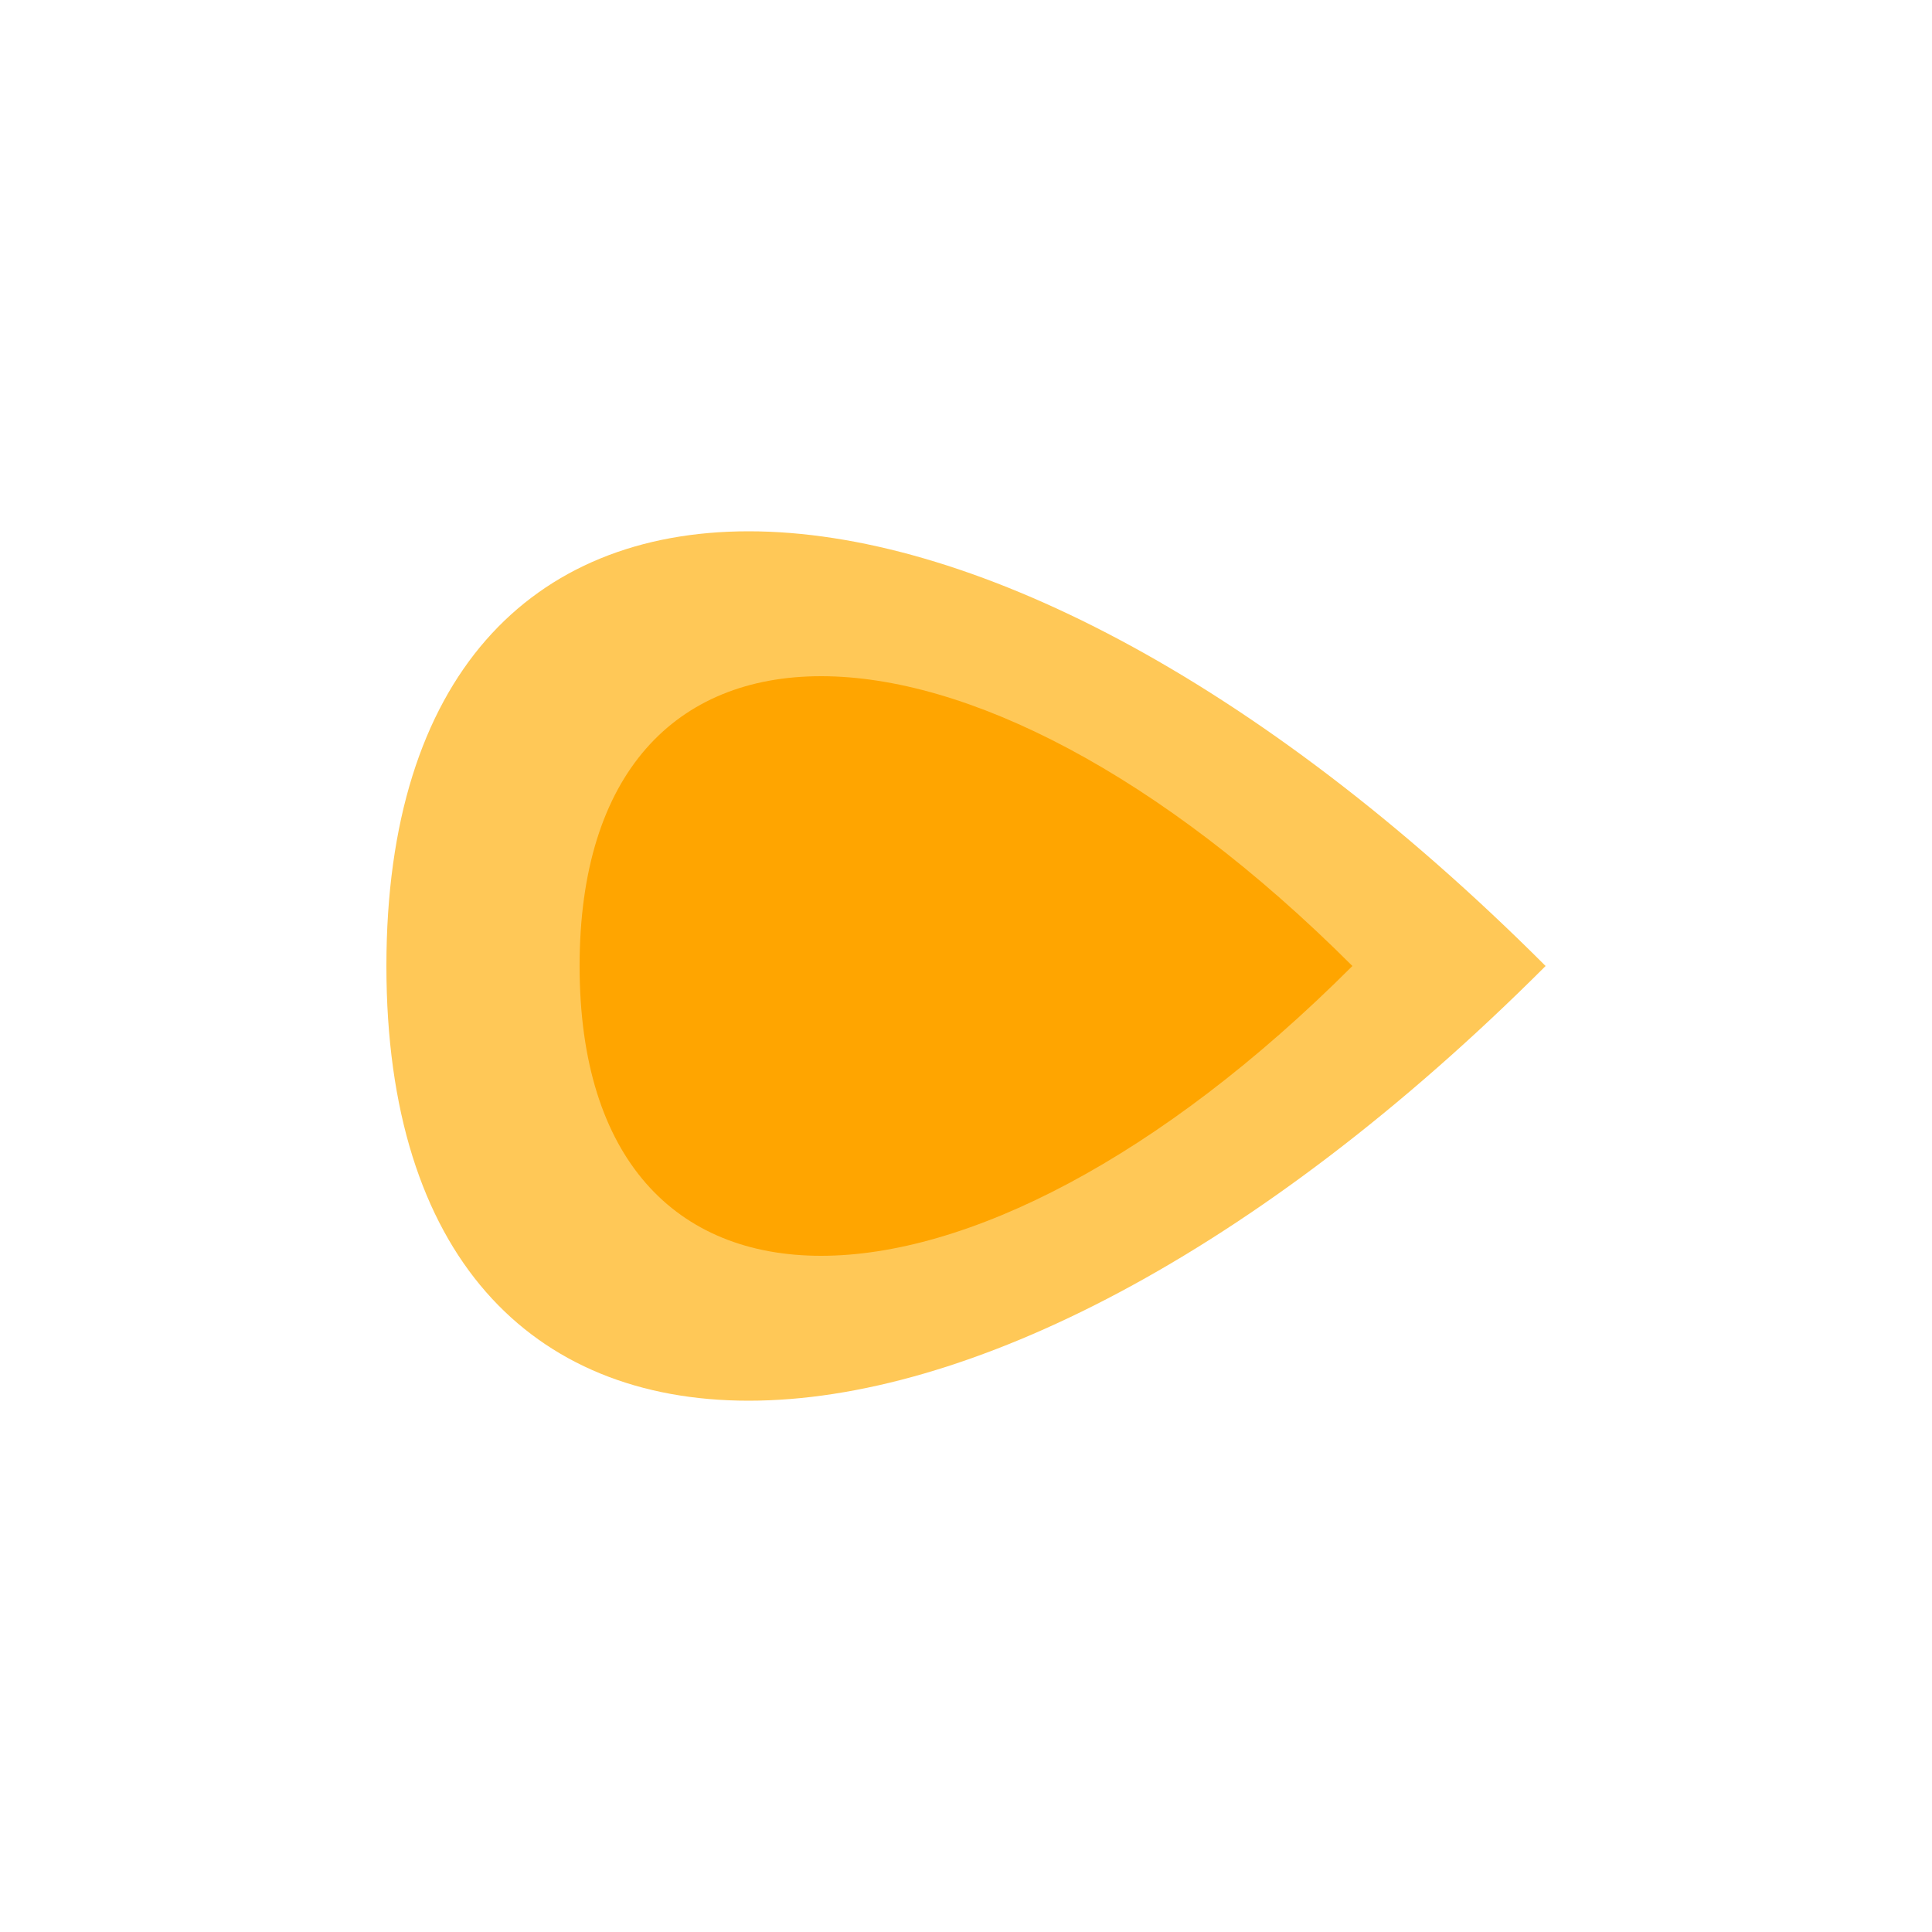
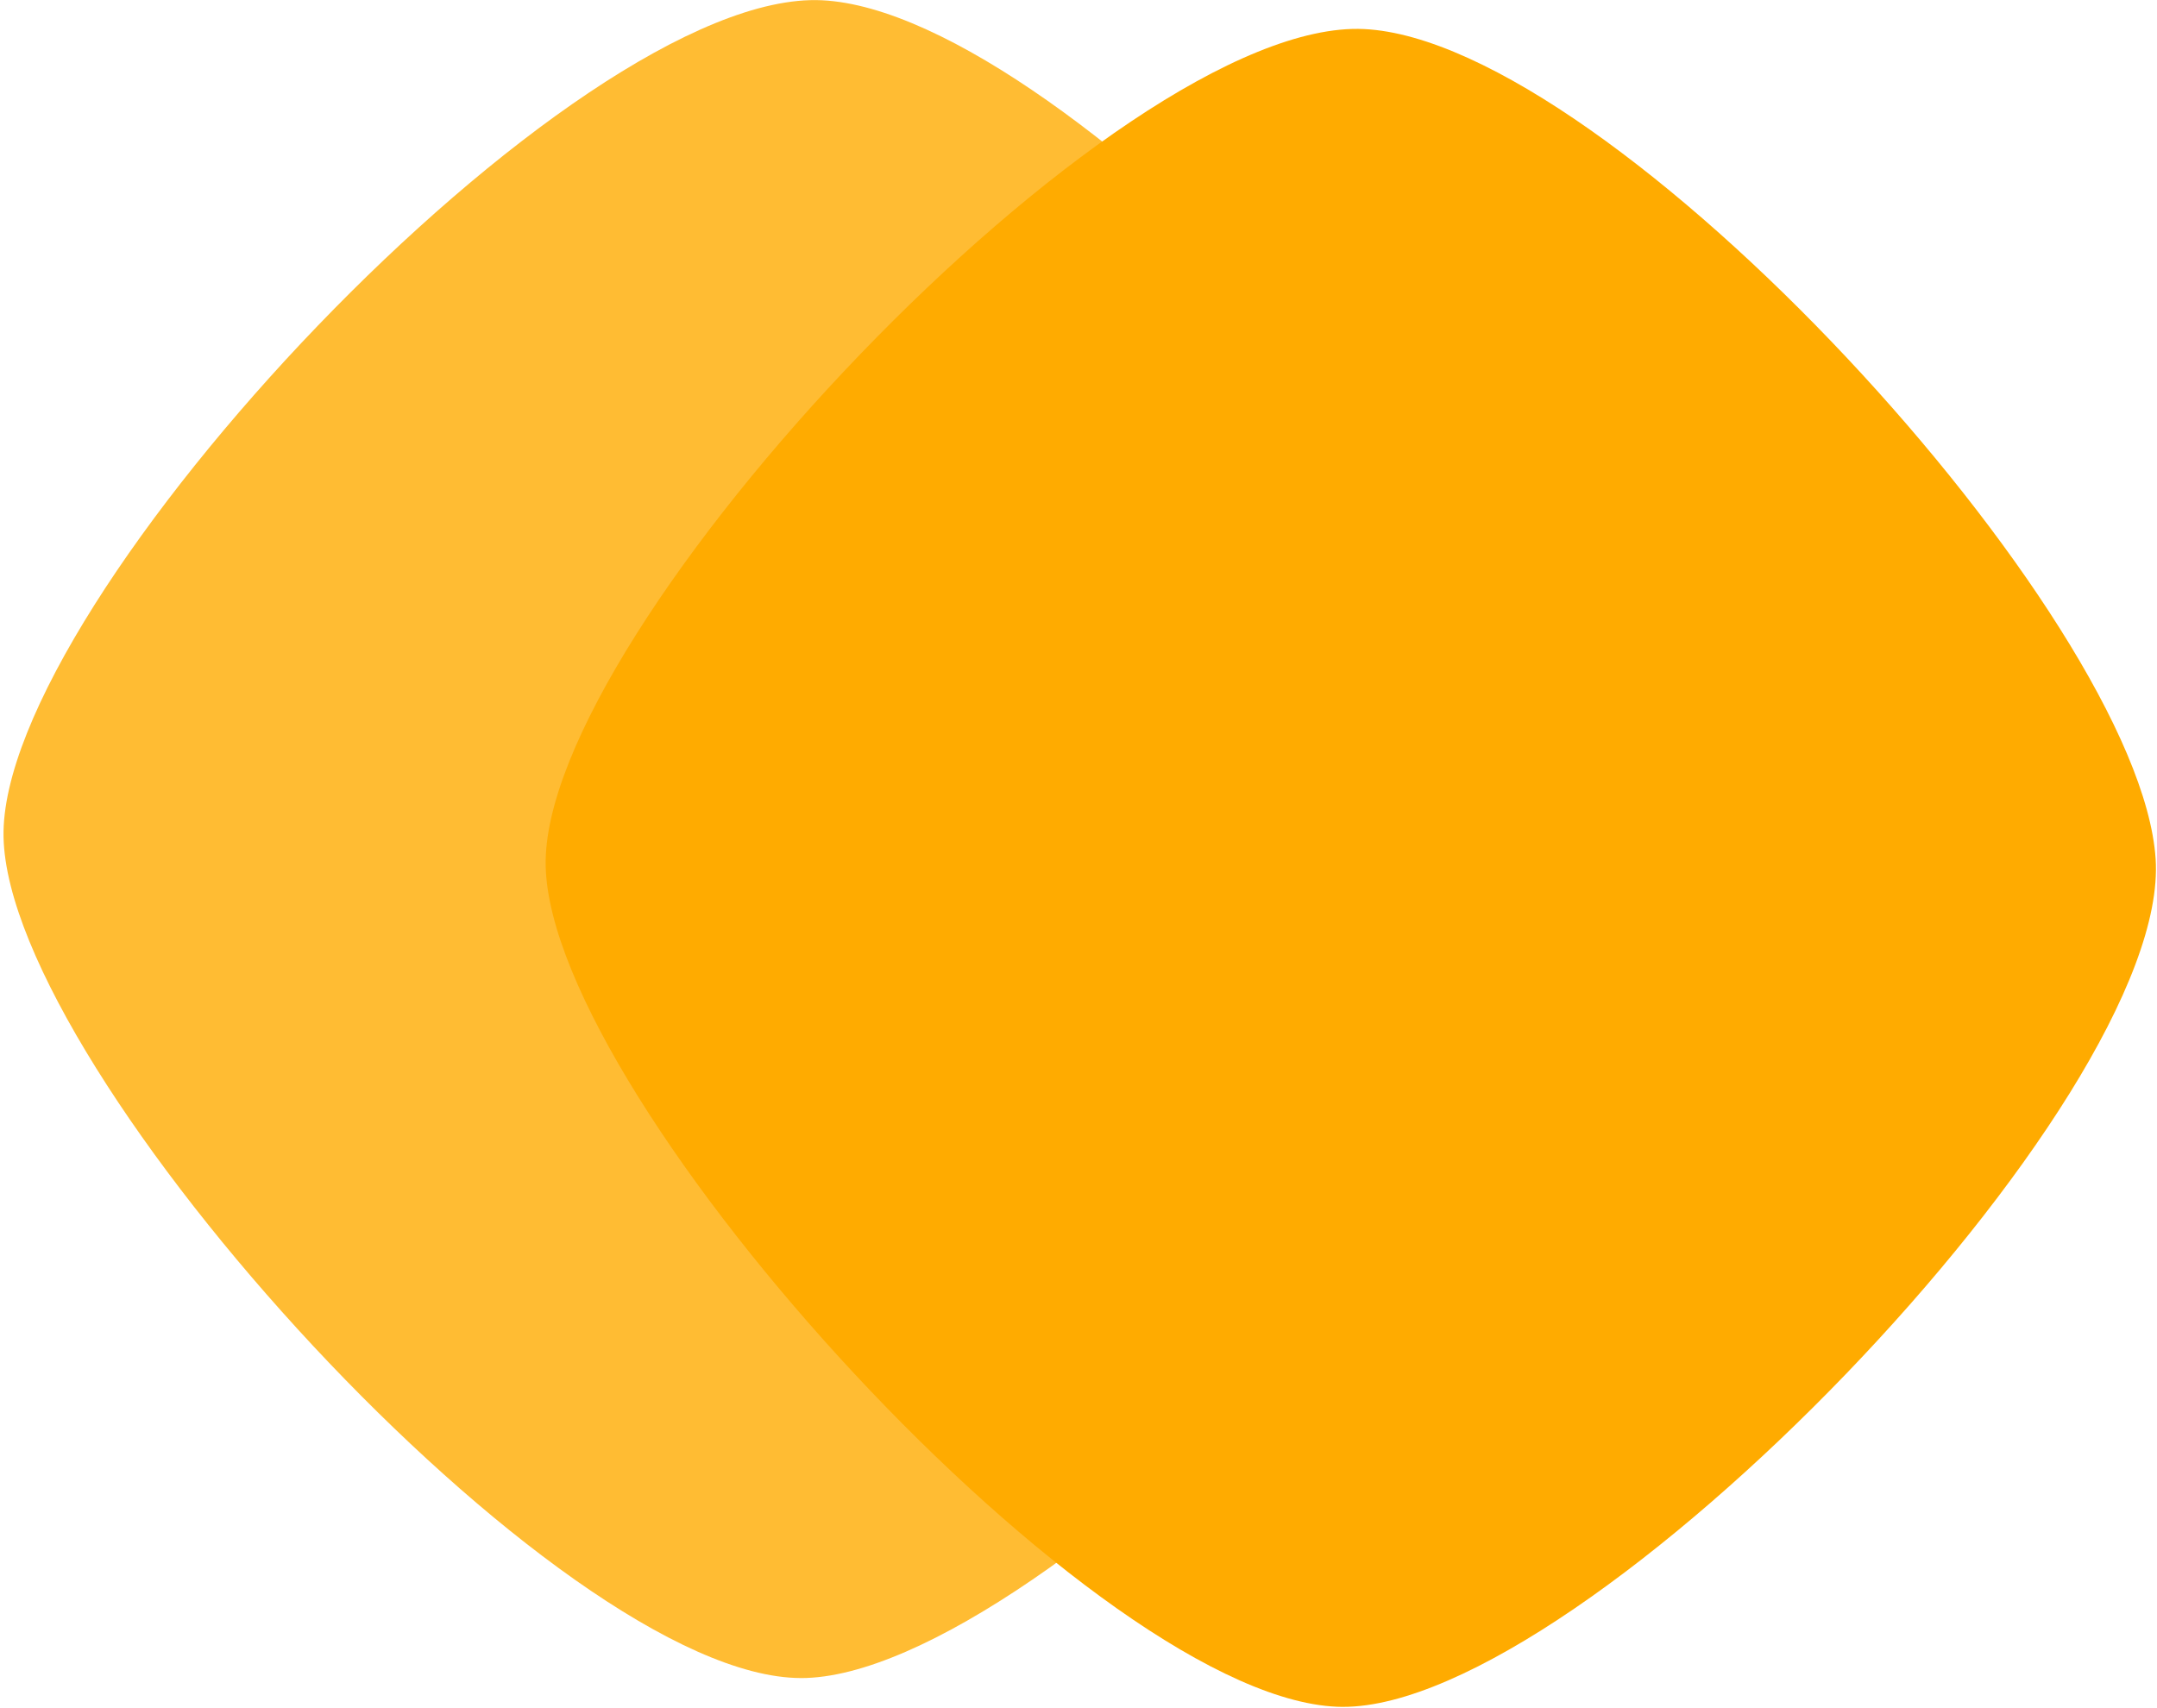
- <svg xmlns="http://www.w3.org/2000/svg" width="100" height="100" viewBox="0 0 100 100">
+ <svg xmlns="http://www.w3.org/2000/svg" width="100" height="79.163" viewBox="0 0 100 79.163">
  <g>
-     <path d="M 20,50 C 20,20 50,20 80,50 C 50,80 20,80 20,50 Z" fill="#FFC857" />
-     <path d="M 30,50 C 30,30 50,30 70,50 C 50,70 30,70 30,50 Z" fill="#FFA500" />
+     <path d="M 37.123,77.811 C 25.904,77.784 0.398,49.785 0.164,38.818 S 26.621,-0.539 38.101,0.012 s 35.947,27.241 36.7,38.47 s -26.457,39.357 -37.678,39.33" fill="#FFBC33" />
+     <path d="M 62.258,79.148 c -11.22,-0.028 -36.725,-28.027 -36.96,-38.993 S 51.756,0.797 63.236,1.347 s 35.946,27.241 36.7,38.47 s -26.457,39.358 -37.678,39.33" fill="#FFAB00" />
  </g>
</svg>
